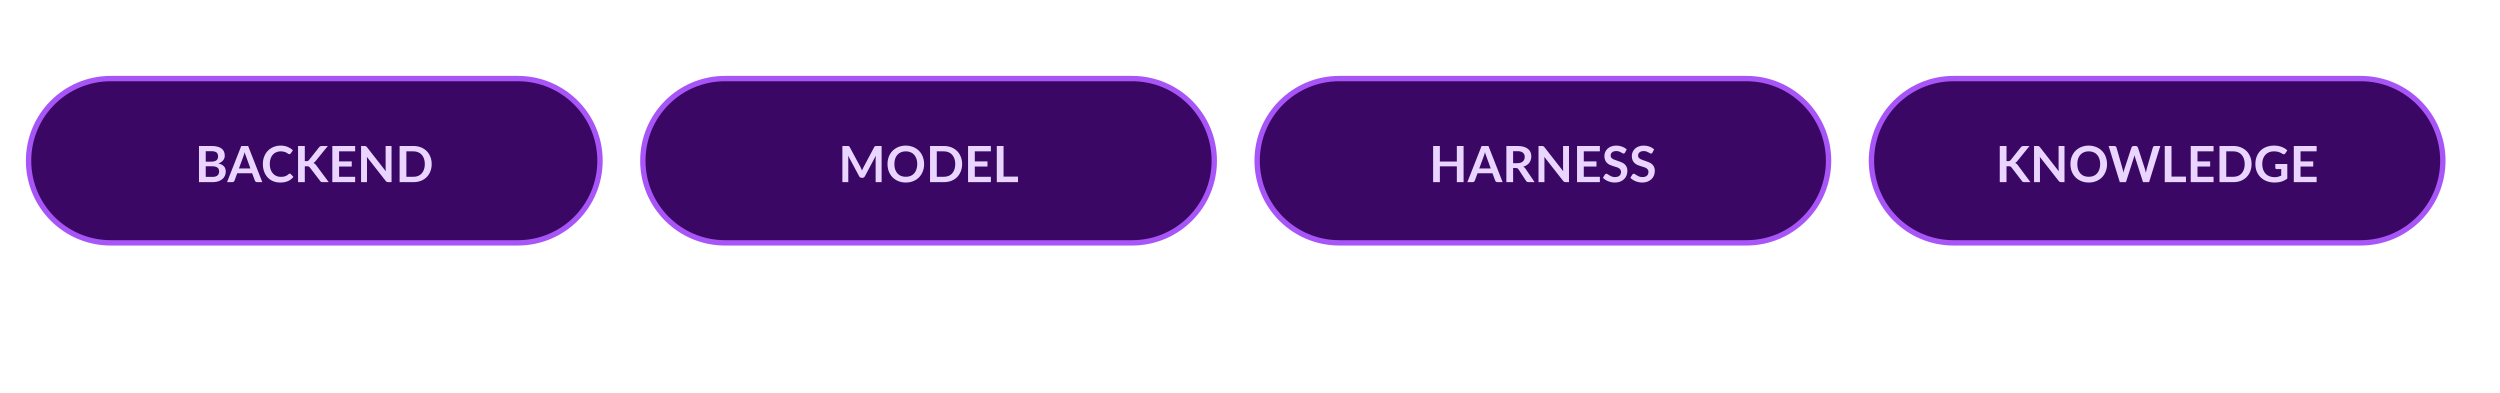
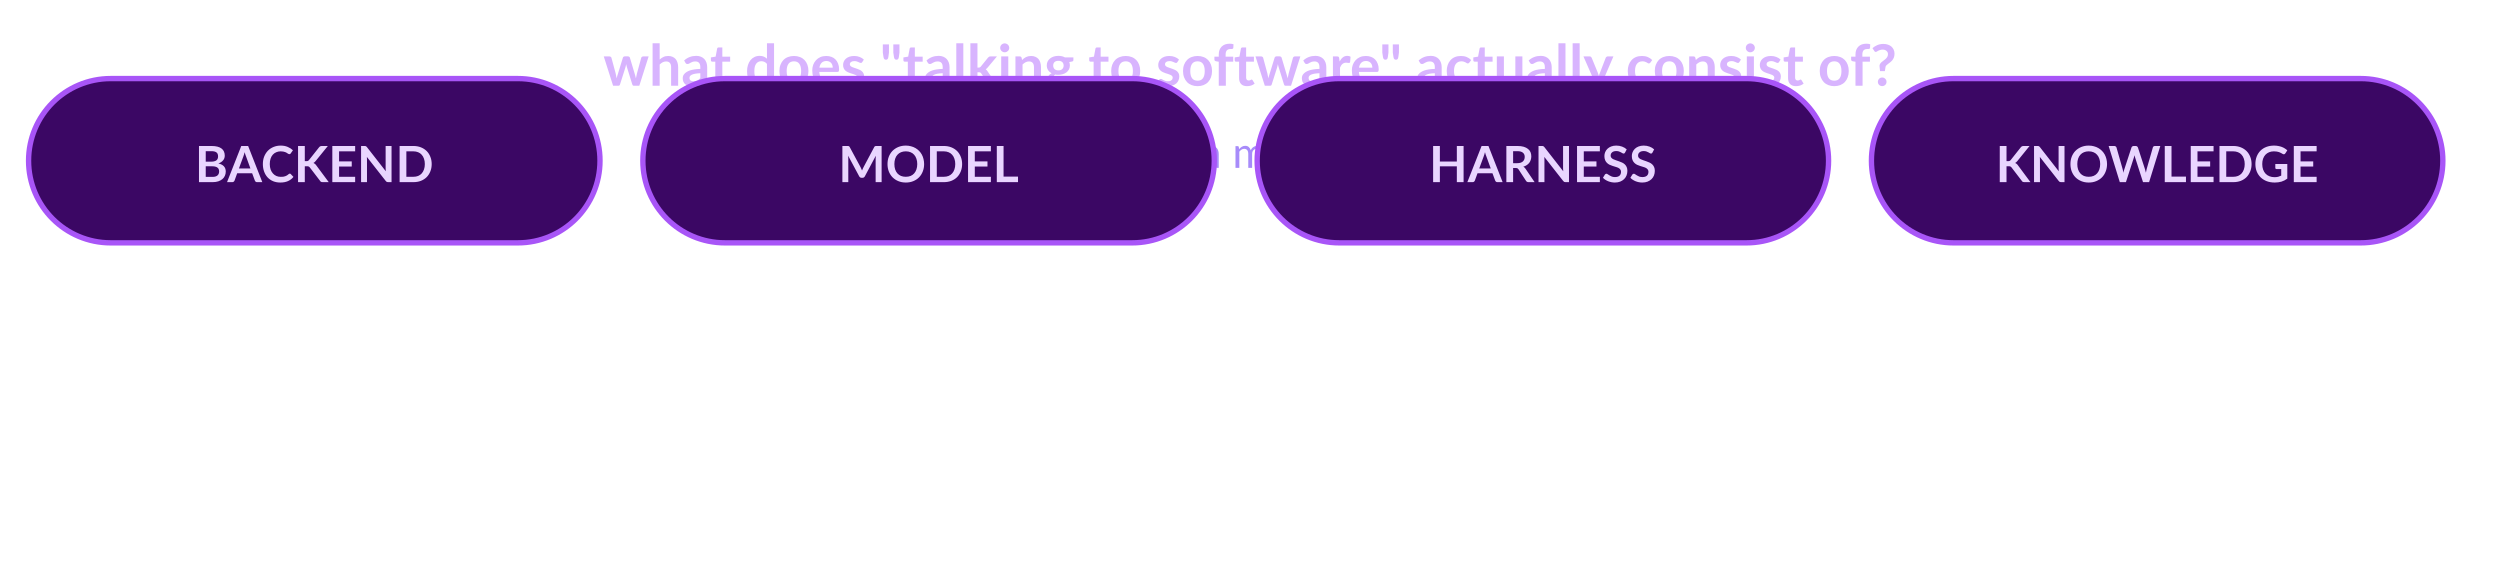
- <svg xmlns="http://www.w3.org/2000/svg" viewBox="0 0 700 110" font-family="Montserrat, Lato, Segoe UI, sans-serif">
+ <svg xmlns="http://www.w3.org/2000/svg" viewBox="0 0 700 160" font-family="Montserrat, Lato, Segoe UI, sans-serif">
+   <text x="350" y="24" font-size="16" font-weight="700" fill="#D8B4FE" text-anchor="middle">what does "talking to software" actually consist of?</text>
+   <text x="350" y="47" font-size="12" font-weight="400" fill="#A78BFA" text-anchor="middle">a stack of four things — not a magic box. Fact, not promotion.</text>
  <g font-size="14" font-weight="700" fill="#E9D5FF" text-anchor="middle">
    <rect x="8" y="22" width="160" height="46" rx="23" fill="#3B0764" stroke="#A855F7" stroke-width="1.5" />
    <text x="88" y="51">BACKEND</text>
    <rect x="180" y="22" width="160" height="46" rx="23" fill="#3B0764" stroke="#A855F7" stroke-width="1.5" />
    <text x="260" y="51">MODEL</text>
    <rect x="352" y="22" width="160" height="46" rx="23" fill="#3B0764" stroke="#A855F7" stroke-width="1.5" />
    <text x="432" y="51">HARNESS</text>
    <rect x="524" y="22" width="160" height="46" rx="23" fill="#3B0764" stroke="#A855F7" stroke-width="1.5" />
    <text x="604" y="51">KNOWLEDGE</text>
  </g>
</svg>
